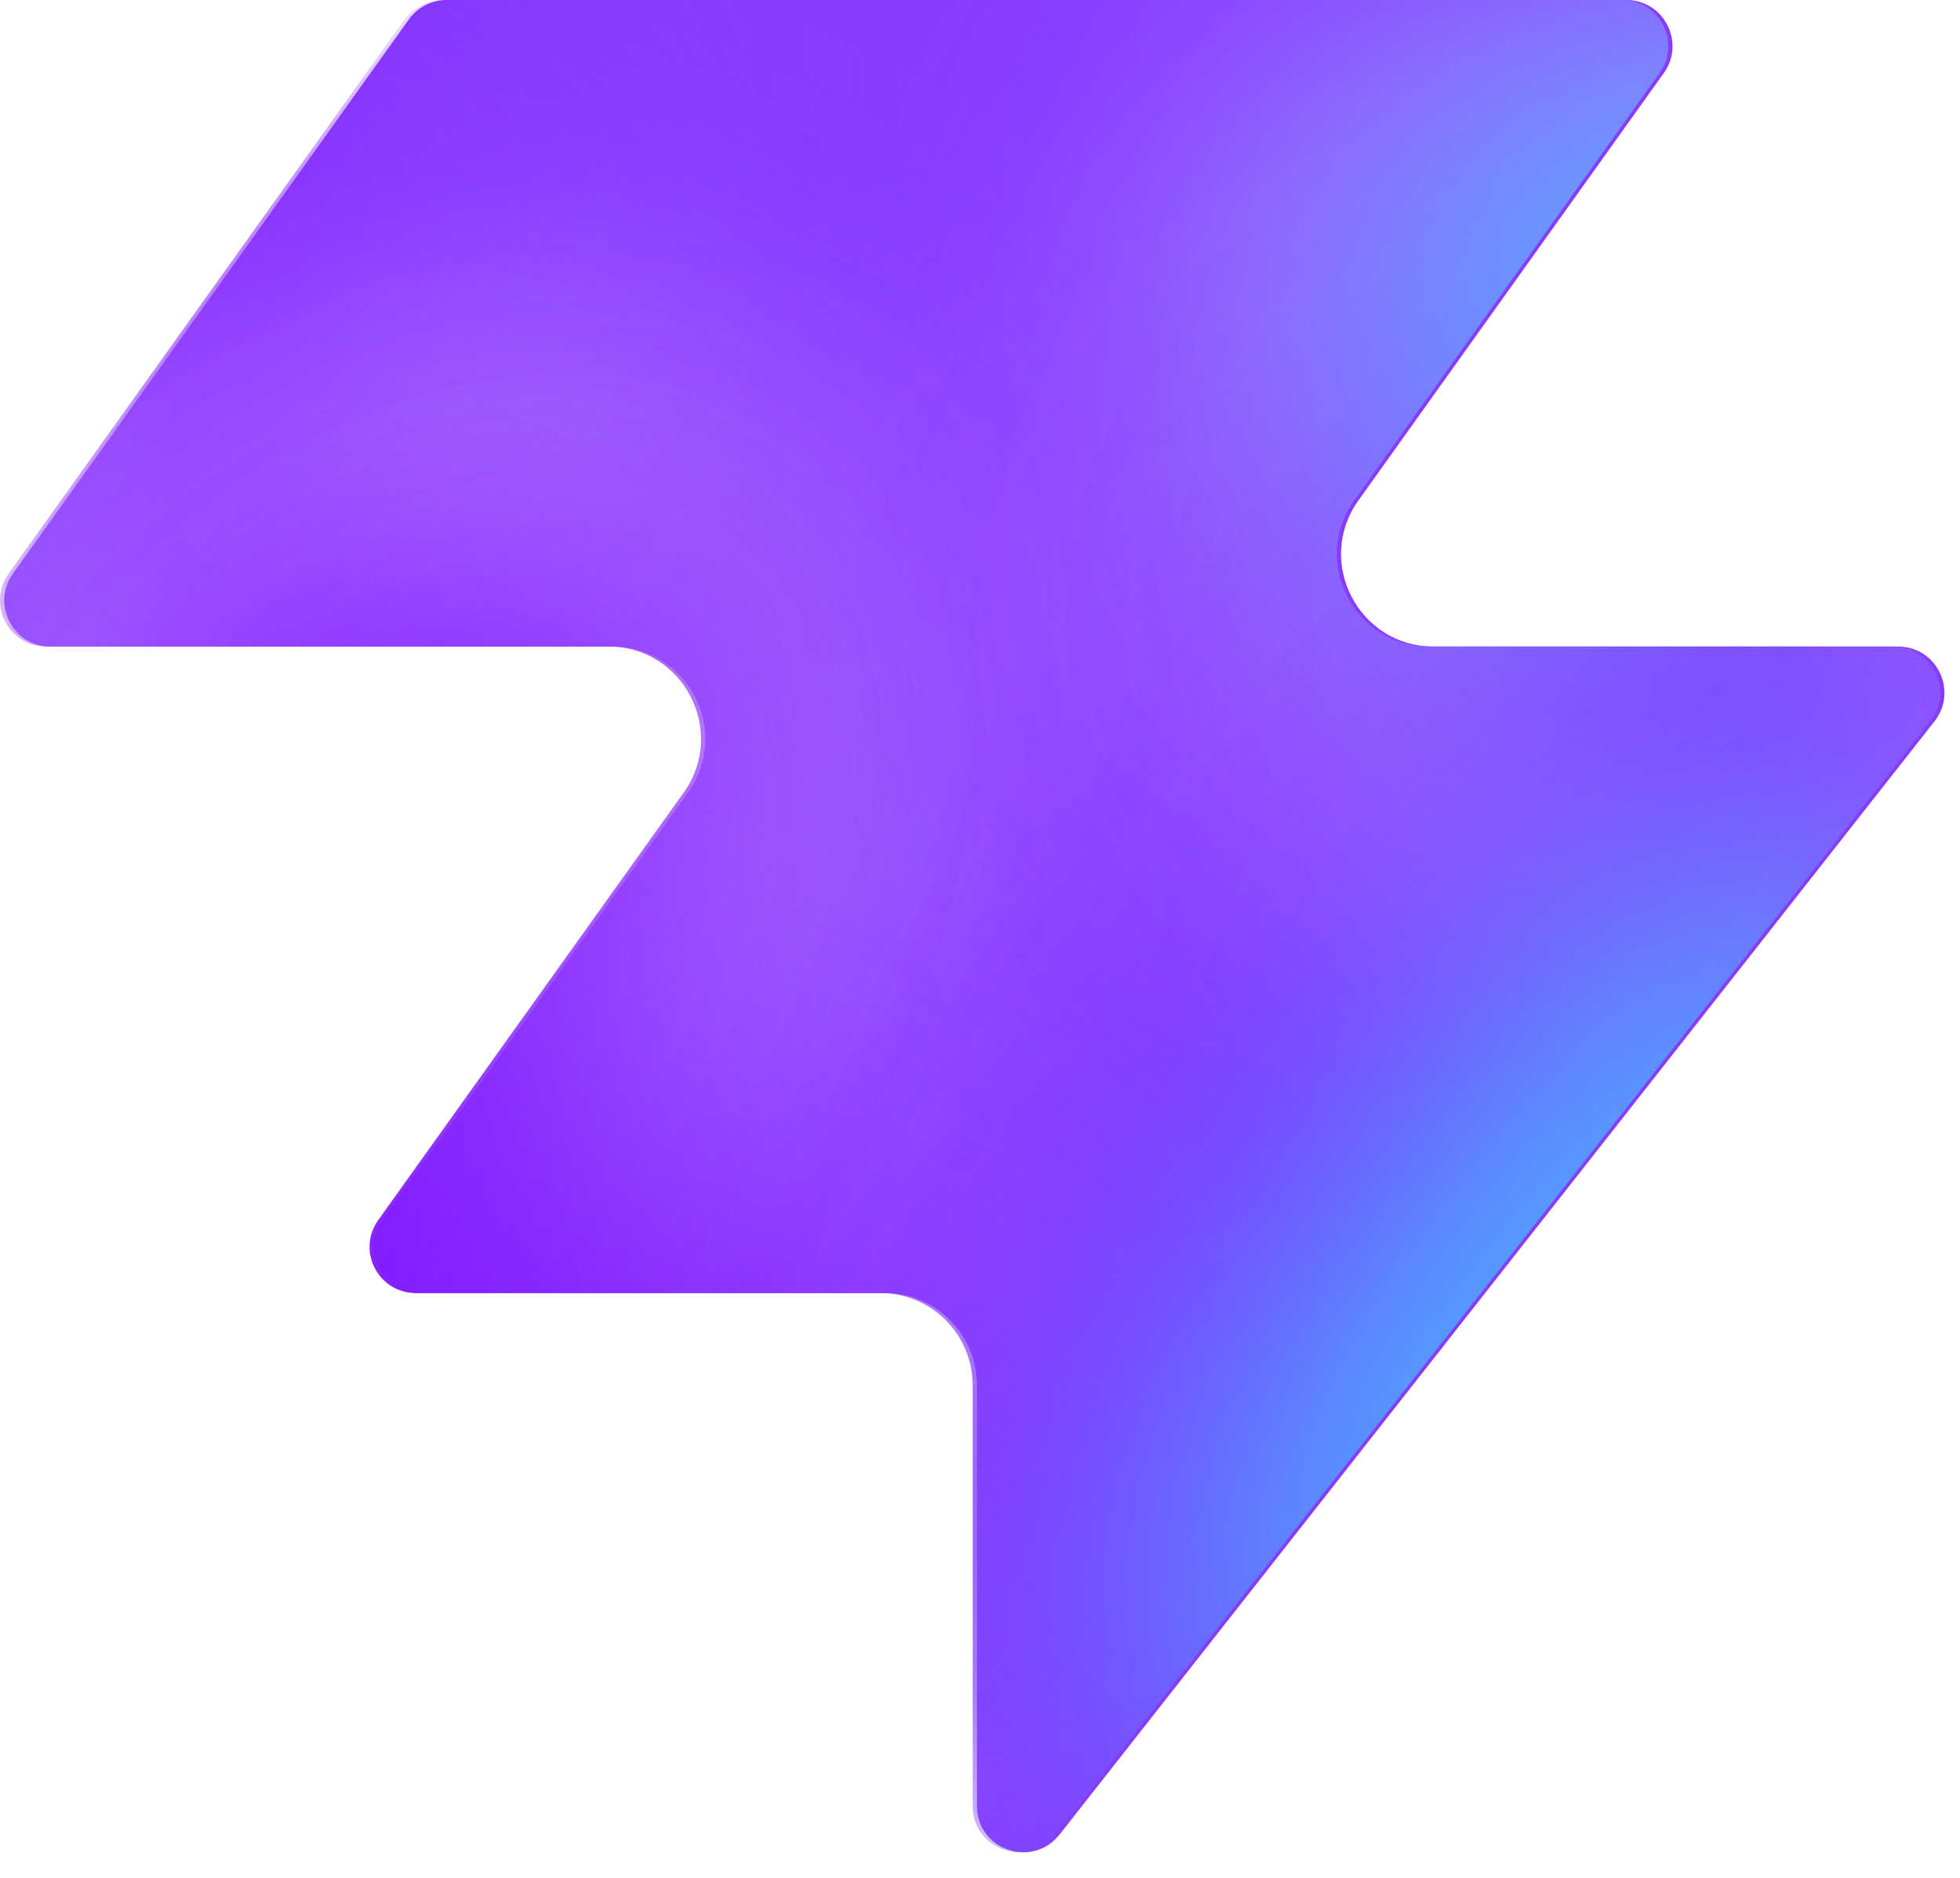
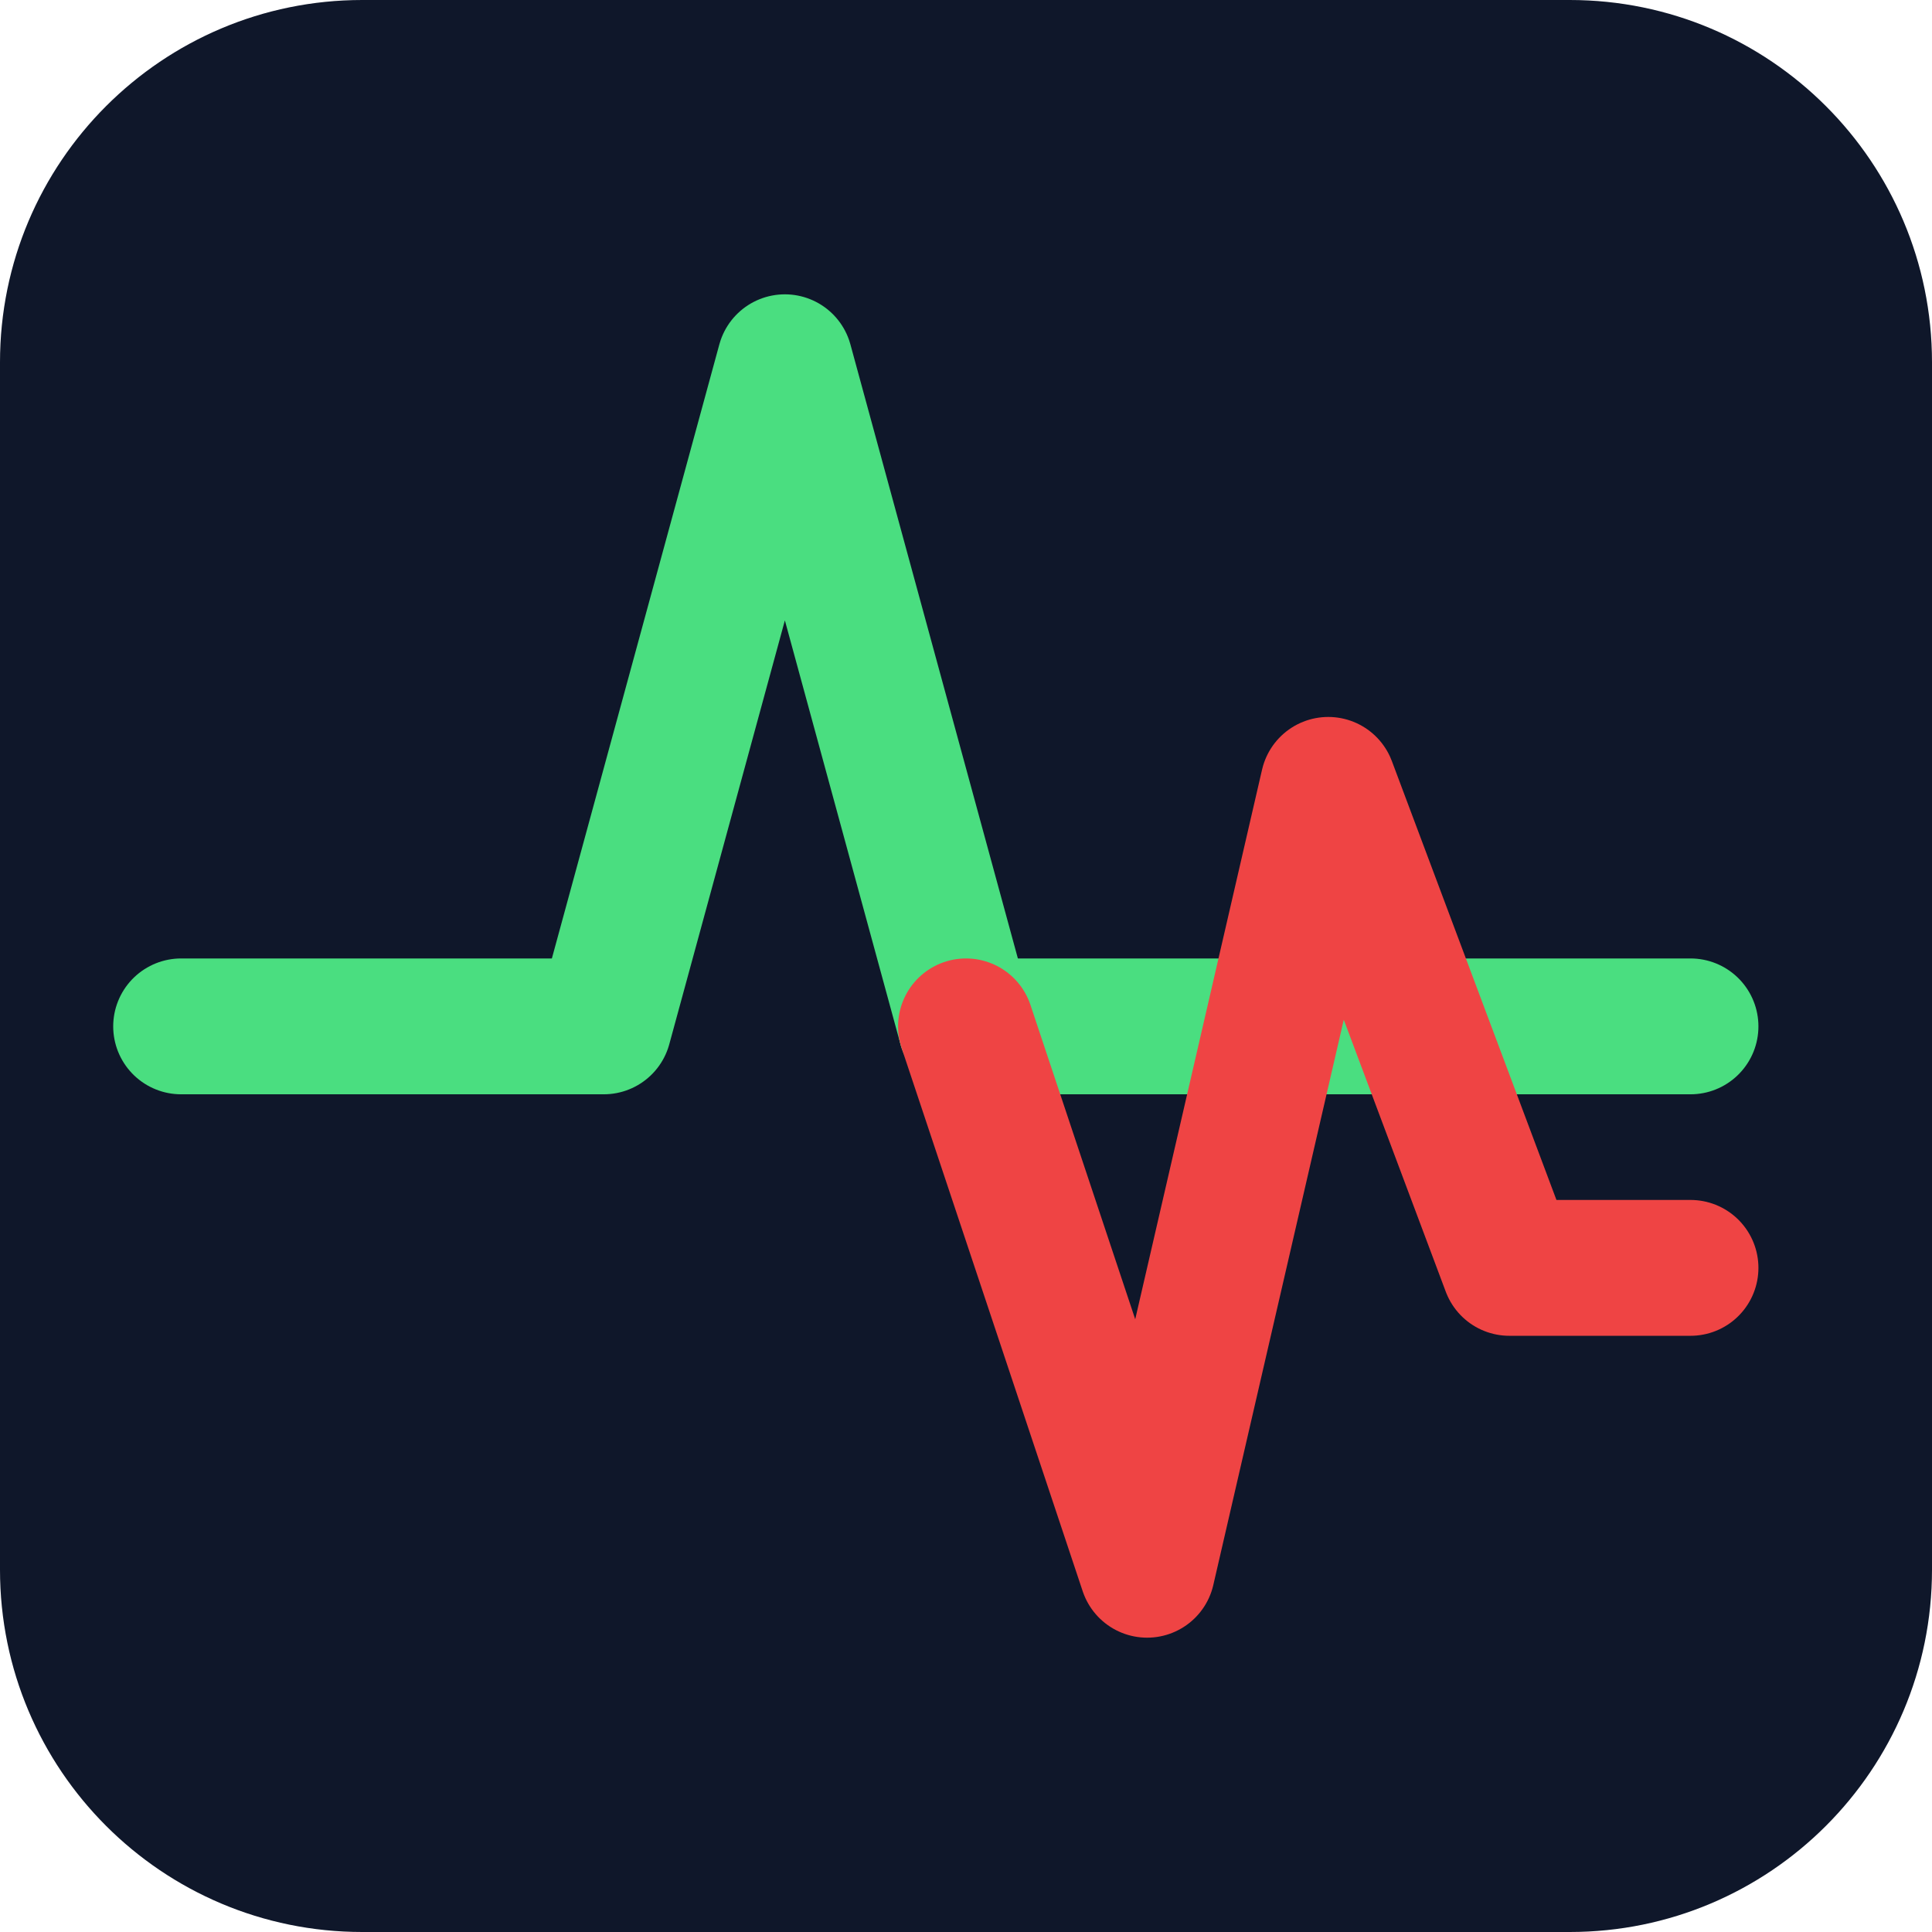
- <svg xmlns="http://www.w3.org/2000/svg" width="48" height="46" fill="none" viewBox="0 0 48 46">
-   <path fill="#863bff" d="M25.946 44.938c-.664.845-2.021.375-2.021-.698V33.937a2.26 2.26 0 0 0-2.262-2.262H10.287c-.92 0-1.456-1.04-.92-1.788l7.48-10.471c1.07-1.497 0-3.578-1.842-3.578H1.237c-.92 0-1.456-1.04-.92-1.788L10.013.474c.214-.297.556-.474.92-.474h28.894c.92 0 1.456 1.04.92 1.788l-7.48 10.471c-1.07 1.498 0 3.579 1.842 3.579h11.377c.943 0 1.473 1.088.89 1.83L25.947 44.94z" style="fill:#863bff;fill:color(display-p3 .525 .23 1);fill-opacity:1" />
-   <mask id="a" width="48" height="46" x="0" y="0" maskUnits="userSpaceOnUse" style="mask-type:alpha">
-     <path fill="#000" d="M25.842 44.938c-.664.844-2.021.375-2.021-.698V33.937a2.26 2.26 0 0 0-2.262-2.262H10.183c-.92 0-1.456-1.04-.92-1.788l7.48-10.471c1.07-1.498 0-3.579-1.842-3.579H1.133c-.92 0-1.456-1.04-.92-1.787L9.91.473c.214-.297.556-.474.92-.474h28.894c.92 0 1.456 1.04.92 1.788l-7.48 10.471c-1.07 1.498 0 3.578 1.842 3.578h11.377c.943 0 1.473 1.088.89 1.832L25.843 44.94z" style="fill:#000;fill-opacity:1" />
-   </mask>
-   <g mask="url(#a)">
-     <g filter="url(#b)">
-       <ellipse cx="5.508" cy="14.704" fill="#ede6ff" rx="5.508" ry="14.704" style="fill:#ede6ff;fill:color(display-p3 .927 .903 1);fill-opacity:1" transform="matrix(.00324 1 1 -.00324 -4.47 31.516)" />
-     </g>
-     <g filter="url(#c)">
-       <ellipse cx="10.399" cy="29.851" fill="#ede6ff" rx="10.399" ry="29.851" style="fill:#ede6ff;fill:color(display-p3 .927 .903 1);fill-opacity:1" transform="matrix(.00324 1 1 -.00324 -39.328 7.883)" />
-     </g>
-     <g filter="url(#d)">
-       <ellipse cx="5.508" cy="30.487" fill="#7e14ff" rx="5.508" ry="30.487" style="fill:#7e14ff;fill:color(display-p3 .492 .077 1);fill-opacity:1" transform="rotate(89.814 -25.913 -14.639)scale(1 -1)" />
-     </g>
-     <g filter="url(#e)">
-       <ellipse cx="5.508" cy="30.599" fill="#7e14ff" rx="5.508" ry="30.599" style="fill:#7e14ff;fill:color(display-p3 .492 .077 1);fill-opacity:1" transform="rotate(89.814 -32.644 -3.334)scale(1 -1)" />
-     </g>
-     <g filter="url(#f)">
-       <ellipse cx="5.508" cy="30.599" fill="#7e14ff" rx="5.508" ry="30.599" style="fill:#7e14ff;fill:color(display-p3 .492 .077 1);fill-opacity:1" transform="matrix(.00324 1 1 -.00324 -34.34 30.47)" />
-     </g>
-     <g filter="url(#g)">
-       <ellipse cx="14.072" cy="22.078" fill="#ede6ff" rx="14.072" ry="22.078" style="fill:#ede6ff;fill:color(display-p3 .927 .903 1);fill-opacity:1" transform="rotate(93.35 24.506 48.493)scale(-1 1)" />
-     </g>
-     <g filter="url(#h)">
-       <ellipse cx="3.47" cy="21.501" fill="#7e14ff" rx="3.47" ry="21.501" style="fill:#7e14ff;fill:color(display-p3 .492 .077 1);fill-opacity:1" transform="rotate(89.009 28.708 47.59)scale(-1 1)" />
-     </g>
-     <g filter="url(#i)">
-       <ellipse cx="3.47" cy="21.501" fill="#7e14ff" rx="3.47" ry="21.501" style="fill:#7e14ff;fill:color(display-p3 .492 .077 1);fill-opacity:1" transform="rotate(89.009 28.708 47.59)scale(-1 1)" />
-     </g>
-     <g filter="url(#j)">
-       <ellipse cx=".387" cy="8.972" fill="#7e14ff" rx="4.407" ry="29.108" style="fill:#7e14ff;fill:color(display-p3 .492 .077 1);fill-opacity:1" transform="rotate(39.51 .387 8.972)" />
-     </g>
-     <g filter="url(#k)">
-       <ellipse cx="47.523" cy="-6.092" fill="#7e14ff" rx="4.407" ry="29.108" style="fill:#7e14ff;fill:color(display-p3 .492 .077 1);fill-opacity:1" transform="rotate(37.892 47.523 -6.092)" />
-     </g>
-     <g filter="url(#l)">
-       <ellipse cx="41.412" cy="6.333" fill="#47bfff" rx="5.971" ry="9.665" style="fill:#47bfff;fill:color(display-p3 .28 .748 1);fill-opacity:1" transform="rotate(37.892 41.412 6.333)" />
-     </g>
-     <g filter="url(#m)">
-       <ellipse cx="-1.879" cy="38.332" fill="#7e14ff" rx="4.407" ry="29.108" style="fill:#7e14ff;fill:color(display-p3 .492 .077 1);fill-opacity:1" transform="rotate(37.892 -1.88 38.332)" />
-     </g>
-     <g filter="url(#n)">
-       <ellipse cx="-1.879" cy="38.332" fill="#7e14ff" rx="4.407" ry="29.108" style="fill:#7e14ff;fill:color(display-p3 .492 .077 1);fill-opacity:1" transform="rotate(37.892 -1.88 38.332)" />
-     </g>
-     <g filter="url(#o)">
-       <ellipse cx="35.651" cy="29.907" fill="#7e14ff" rx="4.407" ry="29.108" style="fill:#7e14ff;fill:color(display-p3 .492 .077 1);fill-opacity:1" transform="rotate(37.892 35.651 29.907)" />
-     </g>
-     <g filter="url(#p)">
-       <ellipse cx="38.418" cy="32.4" fill="#47bfff" rx="5.971" ry="15.297" style="fill:#47bfff;fill:color(display-p3 .28 .748 1);fill-opacity:1" transform="rotate(37.892 38.418 32.4)" />
-     </g>
-   </g>
-   <defs>
-     <filter id="b" width="60.045" height="41.654" x="-19.77" y="16.149" color-interpolation-filters="sRGB" filterUnits="userSpaceOnUse">
-       <feFlood flood-opacity="0" result="BackgroundImageFix" />
-       <feBlend in="SourceGraphic" in2="BackgroundImageFix" result="shape" />
-       <feGaussianBlur result="effect1_foregroundBlur_2002_17158" stdDeviation="7.659" />
-     </filter>
-     <filter id="c" width="90.34" height="51.437" x="-54.613" y="-7.533" color-interpolation-filters="sRGB" filterUnits="userSpaceOnUse">
-       <feFlood flood-opacity="0" result="BackgroundImageFix" />
-       <feBlend in="SourceGraphic" in2="BackgroundImageFix" result="shape" />
-       <feGaussianBlur result="effect1_foregroundBlur_2002_17158" stdDeviation="7.659" />
-     </filter>
-     <filter id="d" width="79.355" height="29.4" x="-49.64" y="2.03" color-interpolation-filters="sRGB" filterUnits="userSpaceOnUse">
-       <feFlood flood-opacity="0" result="BackgroundImageFix" />
-       <feBlend in="SourceGraphic" in2="BackgroundImageFix" result="shape" />
-       <feGaussianBlur result="effect1_foregroundBlur_2002_17158" stdDeviation="4.596" />
-     </filter>
-     <filter id="e" width="79.579" height="29.4" x="-45.045" y="20.029" color-interpolation-filters="sRGB" filterUnits="userSpaceOnUse">
-       <feFlood flood-opacity="0" result="BackgroundImageFix" />
-       <feBlend in="SourceGraphic" in2="BackgroundImageFix" result="shape" />
-       <feGaussianBlur result="effect1_foregroundBlur_2002_17158" stdDeviation="4.596" />
-     </filter>
-     <filter id="f" width="79.579" height="29.4" x="-43.513" y="21.178" color-interpolation-filters="sRGB" filterUnits="userSpaceOnUse">
-       <feFlood flood-opacity="0" result="BackgroundImageFix" />
-       <feBlend in="SourceGraphic" in2="BackgroundImageFix" result="shape" />
-       <feGaussianBlur result="effect1_foregroundBlur_2002_17158" stdDeviation="4.596" />
-     </filter>
-     <filter id="g" width="74.749" height="58.852" x="15.756" y="-17.901" color-interpolation-filters="sRGB" filterUnits="userSpaceOnUse">
-       <feFlood flood-opacity="0" result="BackgroundImageFix" />
-       <feBlend in="SourceGraphic" in2="BackgroundImageFix" result="shape" />
-       <feGaussianBlur result="effect1_foregroundBlur_2002_17158" stdDeviation="7.659" />
-     </filter>
-     <filter id="h" width="61.377" height="25.362" x="23.548" y="2.284" color-interpolation-filters="sRGB" filterUnits="userSpaceOnUse">
-       <feFlood flood-opacity="0" result="BackgroundImageFix" />
-       <feBlend in="SourceGraphic" in2="BackgroundImageFix" result="shape" />
-       <feGaussianBlur result="effect1_foregroundBlur_2002_17158" stdDeviation="4.596" />
-     </filter>
-     <filter id="i" width="61.377" height="25.362" x="23.548" y="2.284" color-interpolation-filters="sRGB" filterUnits="userSpaceOnUse">
-       <feFlood flood-opacity="0" result="BackgroundImageFix" />
-       <feBlend in="SourceGraphic" in2="BackgroundImageFix" result="shape" />
-       <feGaussianBlur result="effect1_foregroundBlur_2002_17158" stdDeviation="4.596" />
-     </filter>
-     <filter id="j" width="56.045" height="63.649" x="-27.636" y="-22.853" color-interpolation-filters="sRGB" filterUnits="userSpaceOnUse">
-       <feFlood flood-opacity="0" result="BackgroundImageFix" />
-       <feBlend in="SourceGraphic" in2="BackgroundImageFix" result="shape" />
-       <feGaussianBlur result="effect1_foregroundBlur_2002_17158" stdDeviation="4.596" />
-     </filter>
-     <filter id="k" width="54.814" height="64.646" x="20.116" y="-38.415" color-interpolation-filters="sRGB" filterUnits="userSpaceOnUse">
-       <feFlood flood-opacity="0" result="BackgroundImageFix" />
-       <feBlend in="SourceGraphic" in2="BackgroundImageFix" result="shape" />
-       <feGaussianBlur result="effect1_foregroundBlur_2002_17158" stdDeviation="4.596" />
-     </filter>
-     <filter id="l" width="33.541" height="35.313" x="24.641" y="-11.323" color-interpolation-filters="sRGB" filterUnits="userSpaceOnUse">
-       <feFlood flood-opacity="0" result="BackgroundImageFix" />
-       <feBlend in="SourceGraphic" in2="BackgroundImageFix" result="shape" />
-       <feGaussianBlur result="effect1_foregroundBlur_2002_17158" stdDeviation="4.596" />
-     </filter>
-     <filter id="m" width="54.814" height="64.646" x="-29.286" y="6.009" color-interpolation-filters="sRGB" filterUnits="userSpaceOnUse">
-       <feFlood flood-opacity="0" result="BackgroundImageFix" />
-       <feBlend in="SourceGraphic" in2="BackgroundImageFix" result="shape" />
-       <feGaussianBlur result="effect1_foregroundBlur_2002_17158" stdDeviation="4.596" />
-     </filter>
-     <filter id="n" width="54.814" height="64.646" x="-29.286" y="6.009" color-interpolation-filters="sRGB" filterUnits="userSpaceOnUse">
-       <feFlood flood-opacity="0" result="BackgroundImageFix" />
-       <feBlend in="SourceGraphic" in2="BackgroundImageFix" result="shape" />
-       <feGaussianBlur result="effect1_foregroundBlur_2002_17158" stdDeviation="4.596" />
-     </filter>
-     <filter id="o" width="54.814" height="64.646" x="8.244" y="-2.416" color-interpolation-filters="sRGB" filterUnits="userSpaceOnUse">
-       <feFlood flood-opacity="0" result="BackgroundImageFix" />
-       <feBlend in="SourceGraphic" in2="BackgroundImageFix" result="shape" />
-       <feGaussianBlur result="effect1_foregroundBlur_2002_17158" stdDeviation="4.596" />
-     </filter>
-     <filter id="p" width="39.409" height="43.623" x="18.713" y="10.588" color-interpolation-filters="sRGB" filterUnits="userSpaceOnUse">
-       <feFlood flood-opacity="0" result="BackgroundImageFix" />
-       <feBlend in="SourceGraphic" in2="BackgroundImageFix" result="shape" />
-       <feGaussianBlur result="effect1_foregroundBlur_2002_17158" stdDeviation="4.596" />
-     </filter>
-   </defs>
+ <svg xmlns="http://www.w3.org/2000/svg" viewBox="0 0 64 64">
+   <rect width="64" height="64" rx="12" fill="#0f172a" />
+   <path d="M6 34 L20 34 L26 12 L32 34" fill="none" stroke="#4ade80" stroke-width="4.5" stroke-linecap="round" stroke-linejoin="round" />
+   <path d="M32 34 L56 34" fill="none" stroke="#4ade80" stroke-width="4.5" stroke-linecap="round" />
+   <path d="M32 34 L38 52 L44 26 L50 42 L56 42" fill="none" stroke="#ef4444" stroke-width="4.5" stroke-linecap="round" stroke-linejoin="round" />
</svg>
